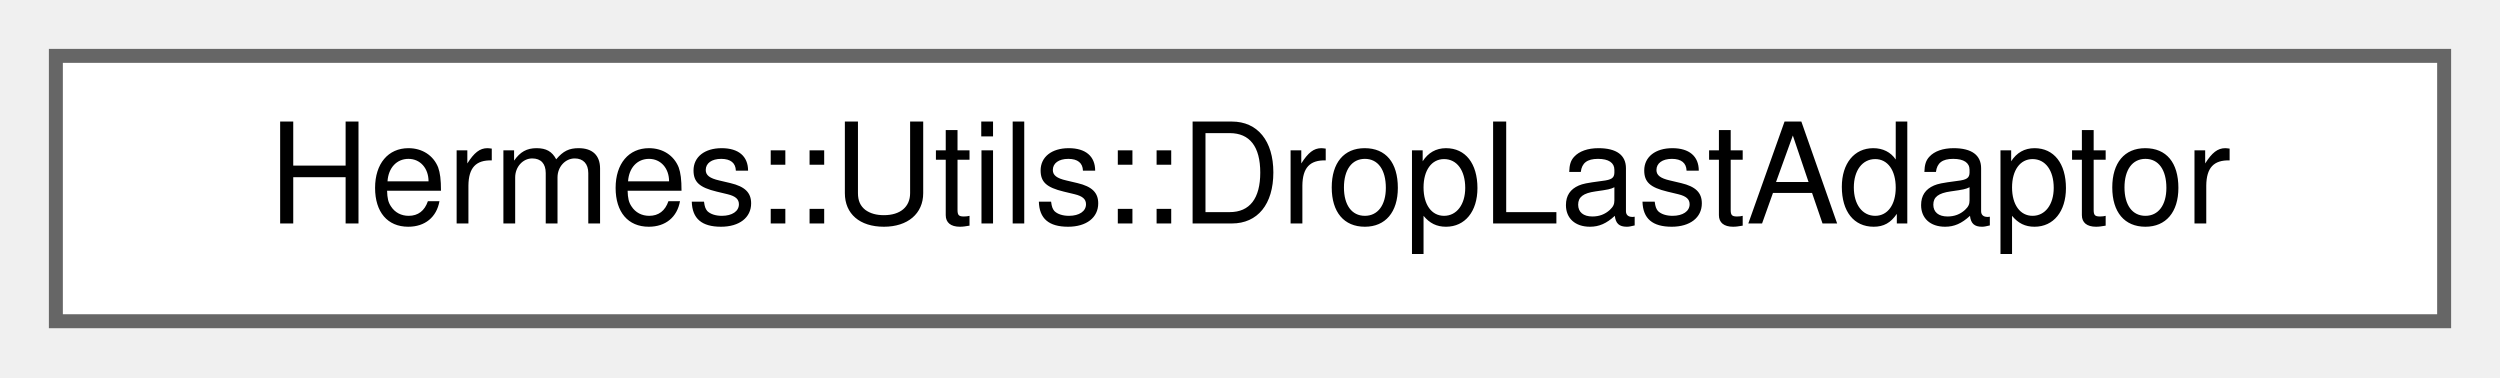
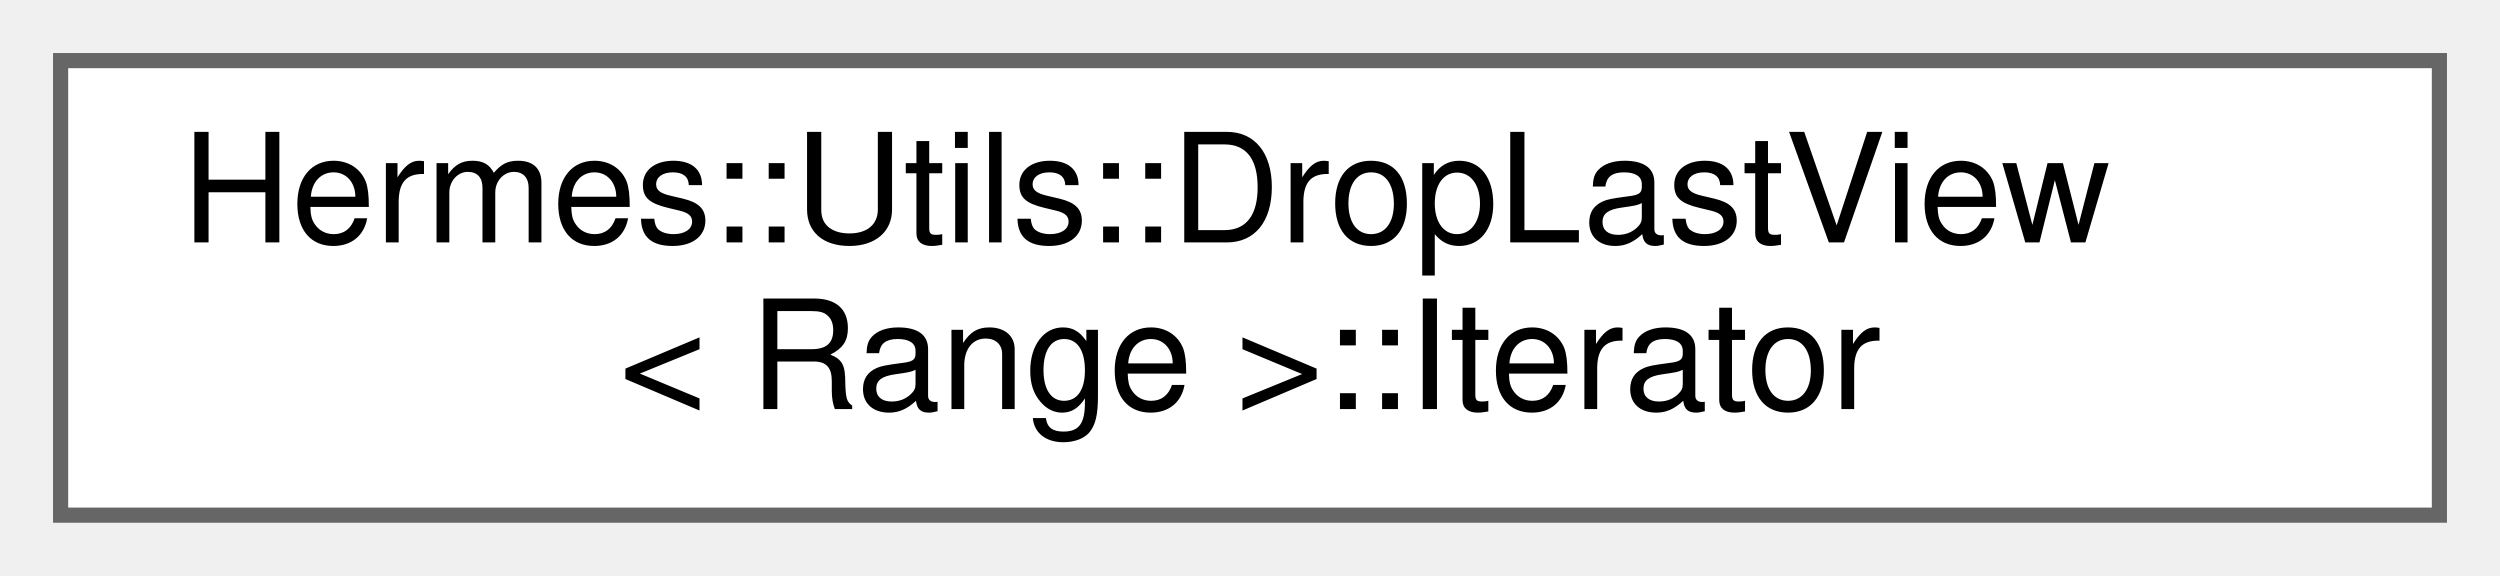
- <svg xmlns="http://www.w3.org/2000/svg" xmlns:xlink="http://www.w3.org/1999/xlink" width="179pt" height="27pt" viewBox="0.00 0.00 179.00 27.00">
-   <g id="graph0" class="graph" transform="scale(1 1) rotate(0) translate(4 23)">
+ <svg xmlns="http://www.w3.org/2000/svg" xmlns:xlink="http://www.w3.org/1999/xlink" width="165pt" height="38pt" viewBox="0.00 0.00 165.00 38.00">
+   <g id="graph0" class="graph" transform="scale(1 1) rotate(0) translate(4 34)">
    <g id="Node000000" class="node">
      <g id="a_Node000000">
-         <a xlink:href="struct_hermes_1_1_utils_1_1_drop_last_adaptor.html" target="_top" xlink:title=" ">
-           <polygon fill="white" stroke="#666666" points="171,-19 0,-19 0,0 171,0 171,-19" />
-           <text text-anchor="middle" x="85.5" y="-7" font-family="Helvetica,sans-Serif" font-size="10.00">Hermes::Utils::DropLastAdaptor</text>
+         <a xlink:href="struct_hermes_1_1_utils_1_1_drop_last_view_1_1_iterator.html" target="_top" xlink:title=" ">
+           <polygon fill="white" stroke="#666666" points="157,-30 0,-30 0,0 157,0 157,-30" />
+           <text text-anchor="start" x="8" y="-18" font-family="Helvetica,sans-Serif" font-size="10.00">Hermes::Utils::DropLastView</text>
+           <text text-anchor="middle" x="78.5" y="-7" font-family="Helvetica,sans-Serif" font-size="10.00">&lt; Range &gt;::Iterator</text>
        </a>
      </g>
    </g>
  </g>
</svg>
